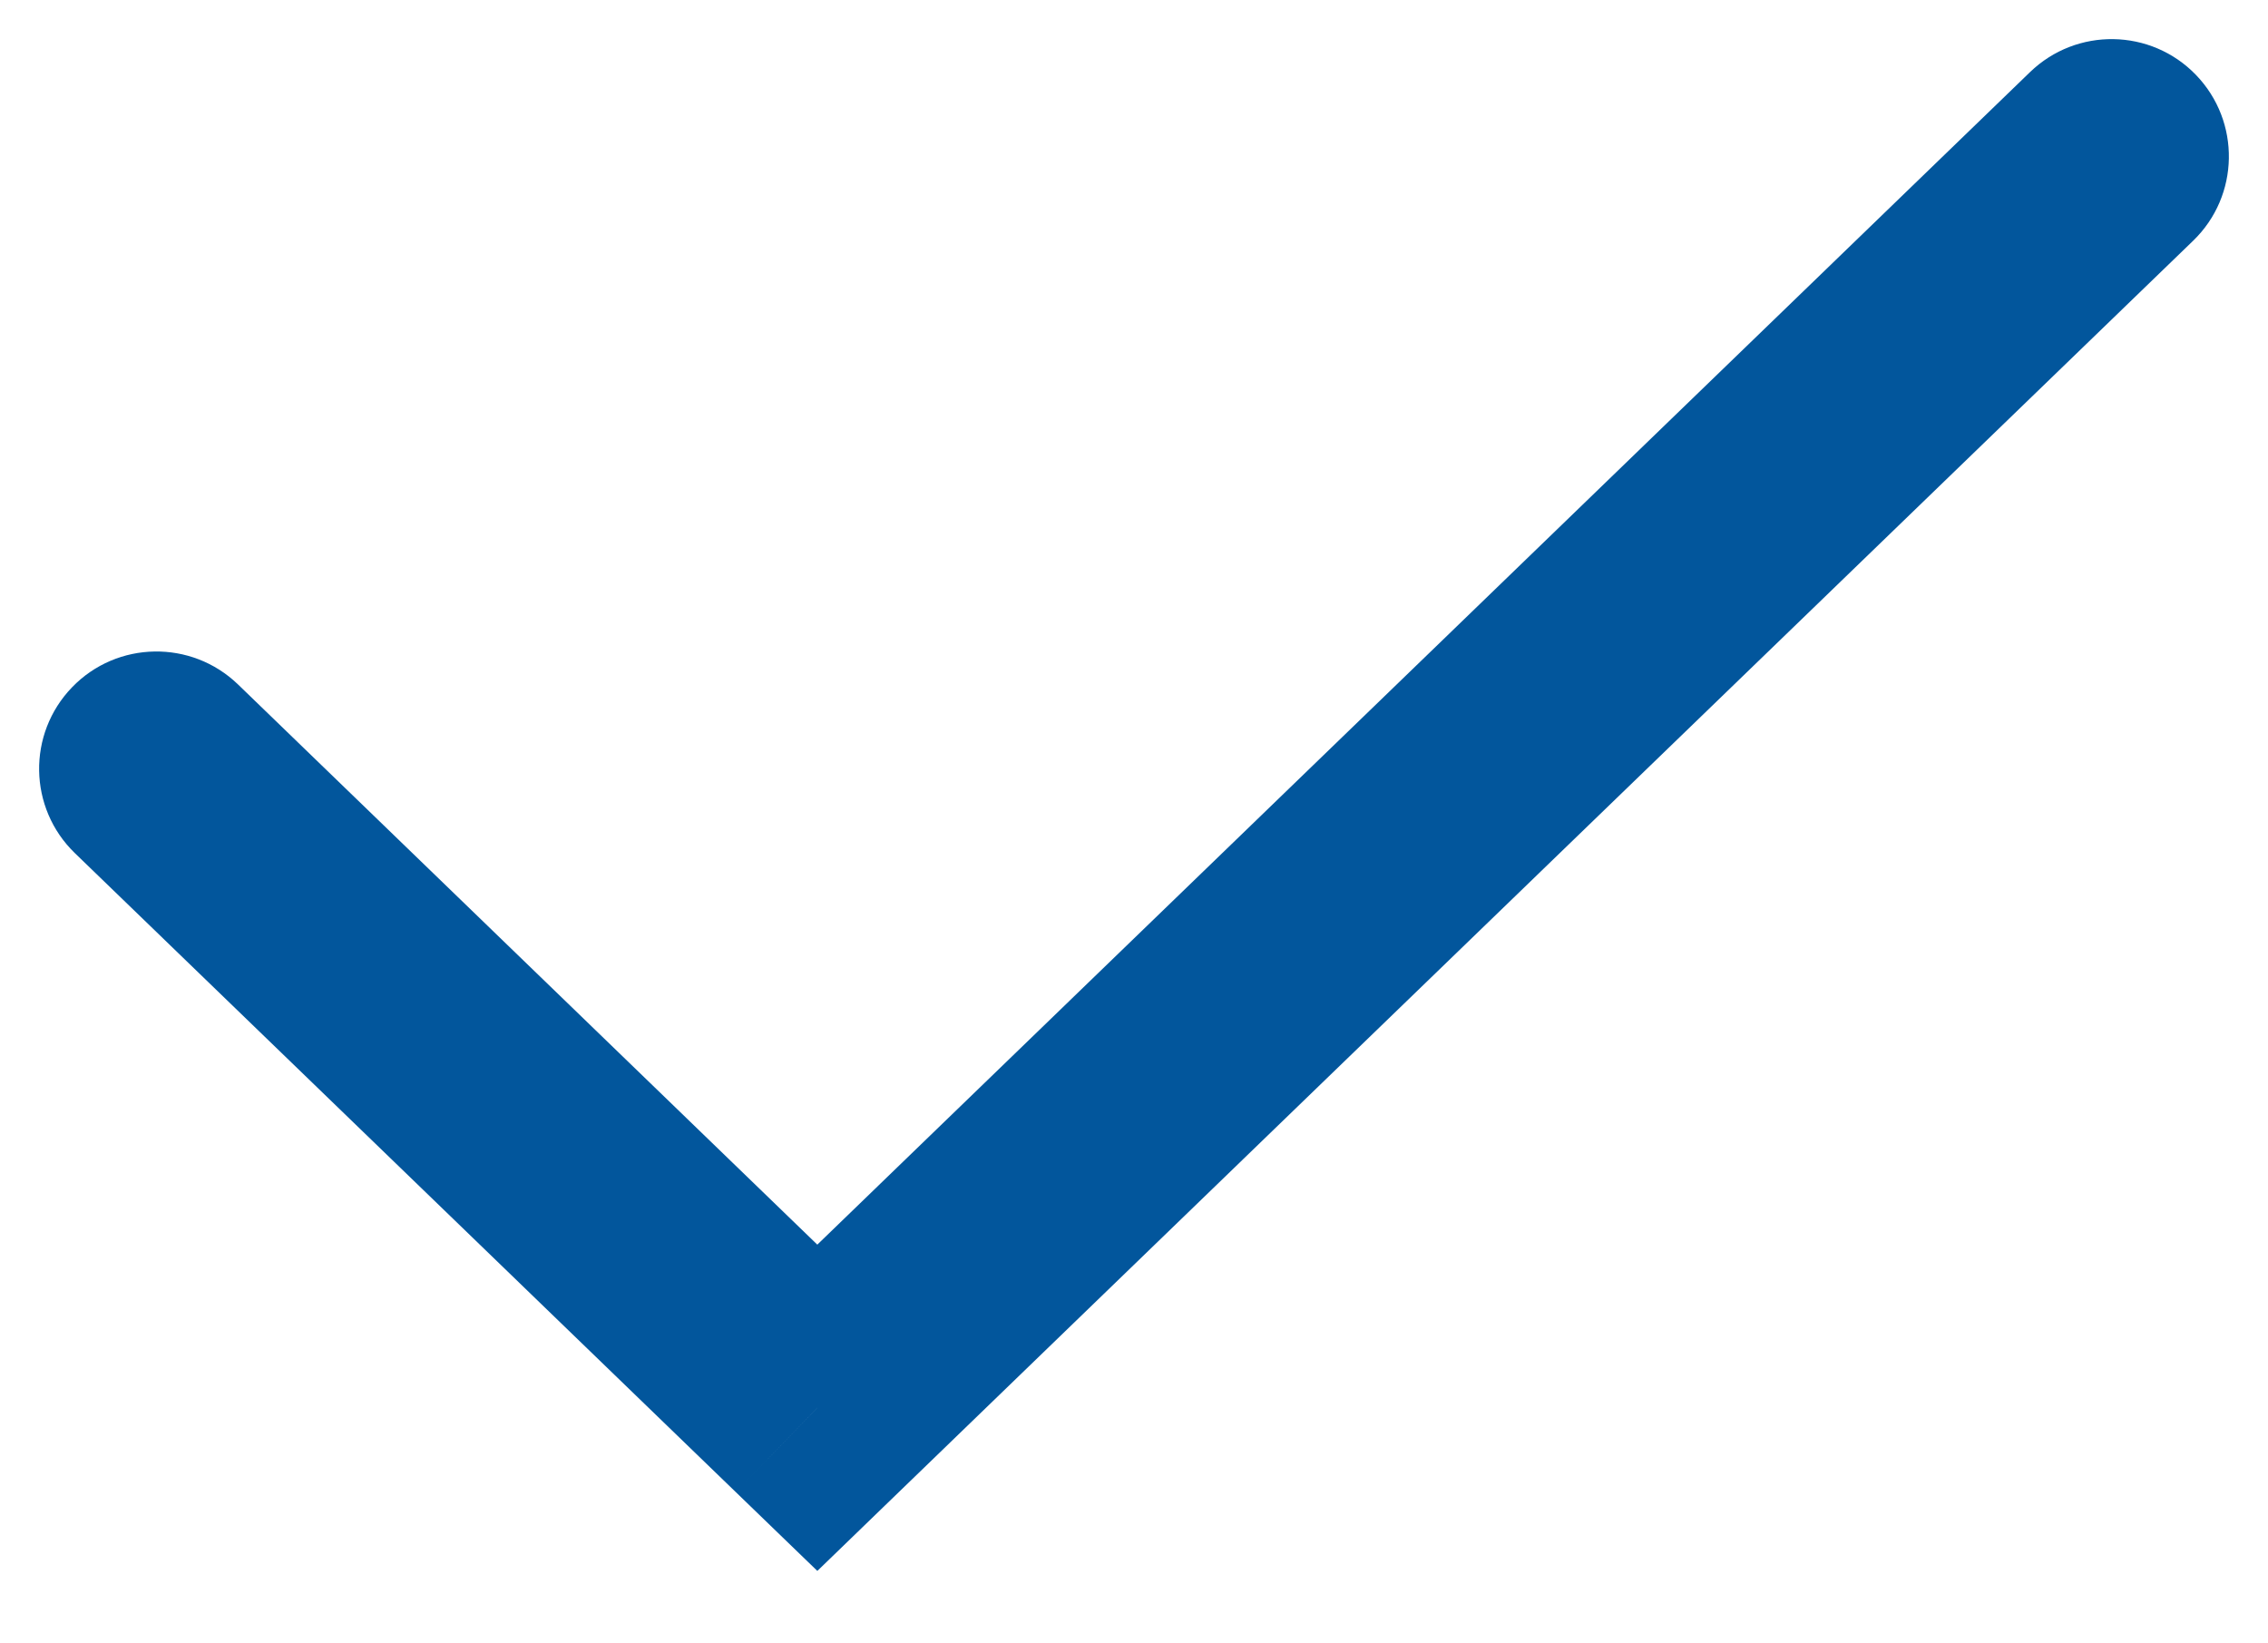
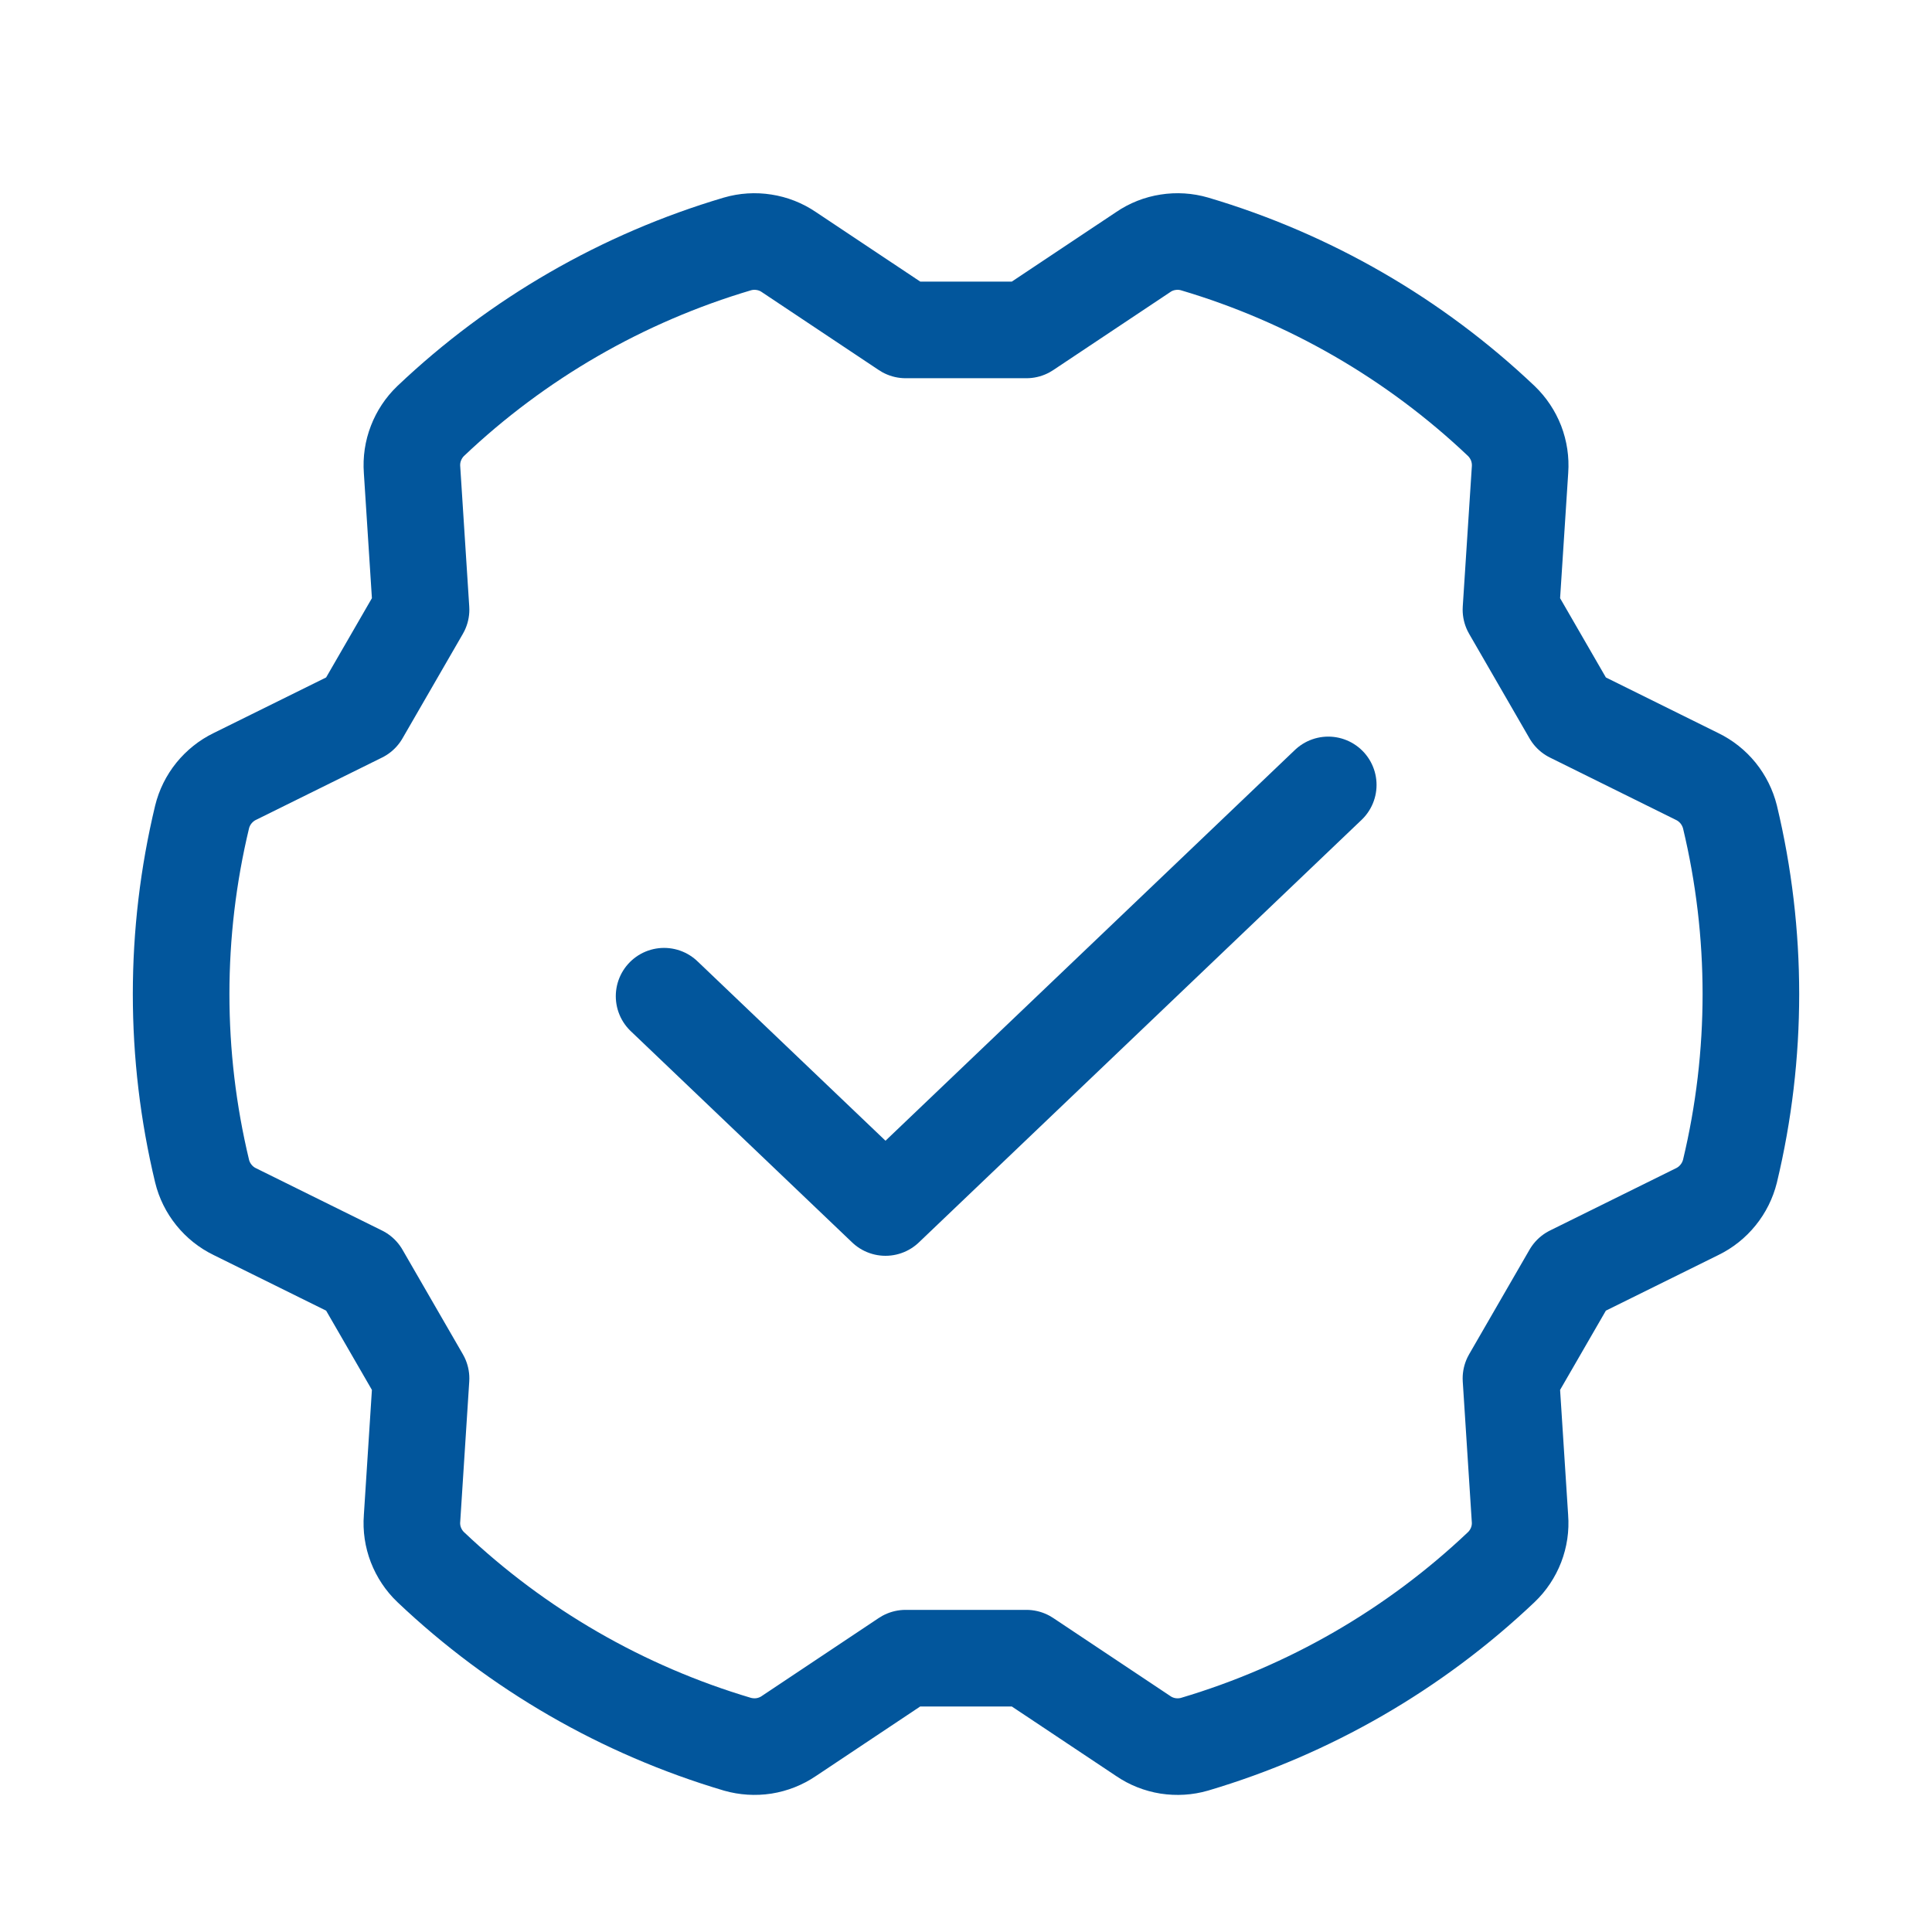
- <svg xmlns="http://www.w3.org/2000/svg" width="29" height="21" viewBox="0 0 29 21" fill="none">
-   <path d="M3.043 8.751C2.447 8.176 1.497 8.192 0.922 8.787C0.346 9.383 0.362 10.332 0.957 10.908L3.043 8.751ZM10.451 18L9.408 19.078L10.451 20.086L11.493 19.078L10.451 18ZM28.043 3.078C28.638 2.503 28.654 1.553 28.078 0.957C27.503 0.362 26.553 0.346 25.957 0.922L28.043 3.078ZM0.957 10.908L9.408 19.078L11.493 16.922L3.043 8.751L0.957 10.908ZM11.493 19.078L28.043 3.078L25.957 0.922L9.408 16.922L11.493 19.078Z" fill="#02569C" />
+ <svg xmlns="http://www.w3.org/2000/svg" width="30" height="30" viewBox="0 0 30 30" fill="none">
+   <path d="M6.538 21.404L6.398 23.579C6.387 23.719 6.408 23.859 6.458 23.989C6.509 24.12 6.587 24.238 6.688 24.334C8.036 25.613 9.668 26.555 11.45 27.084C11.584 27.122 11.725 27.131 11.863 27.11C12.001 27.088 12.133 27.036 12.249 26.957L14.062 25.748H15.938L17.752 26.957C17.867 27.036 17.999 27.088 18.137 27.11C18.275 27.131 18.416 27.123 18.55 27.084C20.332 26.555 21.964 25.613 23.312 24.334C23.413 24.238 23.491 24.12 23.542 23.989C23.592 23.859 23.613 23.719 23.602 23.579L23.462 21.404L24.4 19.78L26.354 18.814C26.48 18.753 26.59 18.665 26.678 18.556C26.766 18.448 26.829 18.321 26.863 18.185C27.296 16.378 27.296 14.494 26.863 12.686C26.829 12.551 26.766 12.424 26.678 12.315C26.59 12.207 26.48 12.119 26.354 12.058L24.4 11.091L23.462 9.467L23.603 7.292C23.613 7.153 23.592 7.013 23.542 6.882C23.491 6.752 23.413 6.634 23.312 6.537C21.964 5.258 20.332 4.316 18.55 3.788C18.416 3.749 18.275 3.74 18.137 3.762C17.999 3.783 17.867 3.835 17.752 3.914L15.938 5.123H14.063L12.249 3.914C12.133 3.835 12.001 3.783 11.863 3.762C11.725 3.74 11.584 3.749 11.45 3.788C9.668 4.316 8.036 5.258 6.688 6.537C6.587 6.634 6.509 6.752 6.459 6.882C6.408 7.013 6.388 7.152 6.398 7.292L6.538 9.467L5.6 11.091L3.646 12.057C3.52 12.118 3.41 12.207 3.322 12.315C3.234 12.424 3.171 12.551 3.138 12.686C2.704 14.494 2.704 16.378 3.138 18.185C3.171 18.321 3.234 18.447 3.322 18.556C3.41 18.665 3.52 18.753 3.646 18.814L5.6 19.78L6.538 21.404Z" stroke="#02569C" stroke-width="1.5" stroke-linecap="round" stroke-linejoin="round" />
+   <path d="M20.625 12.188L13.75 18.75L10.312 15.469" stroke="#02569C" stroke-width="1.5" stroke-linecap="round" stroke-linejoin="round" />
</svg>
